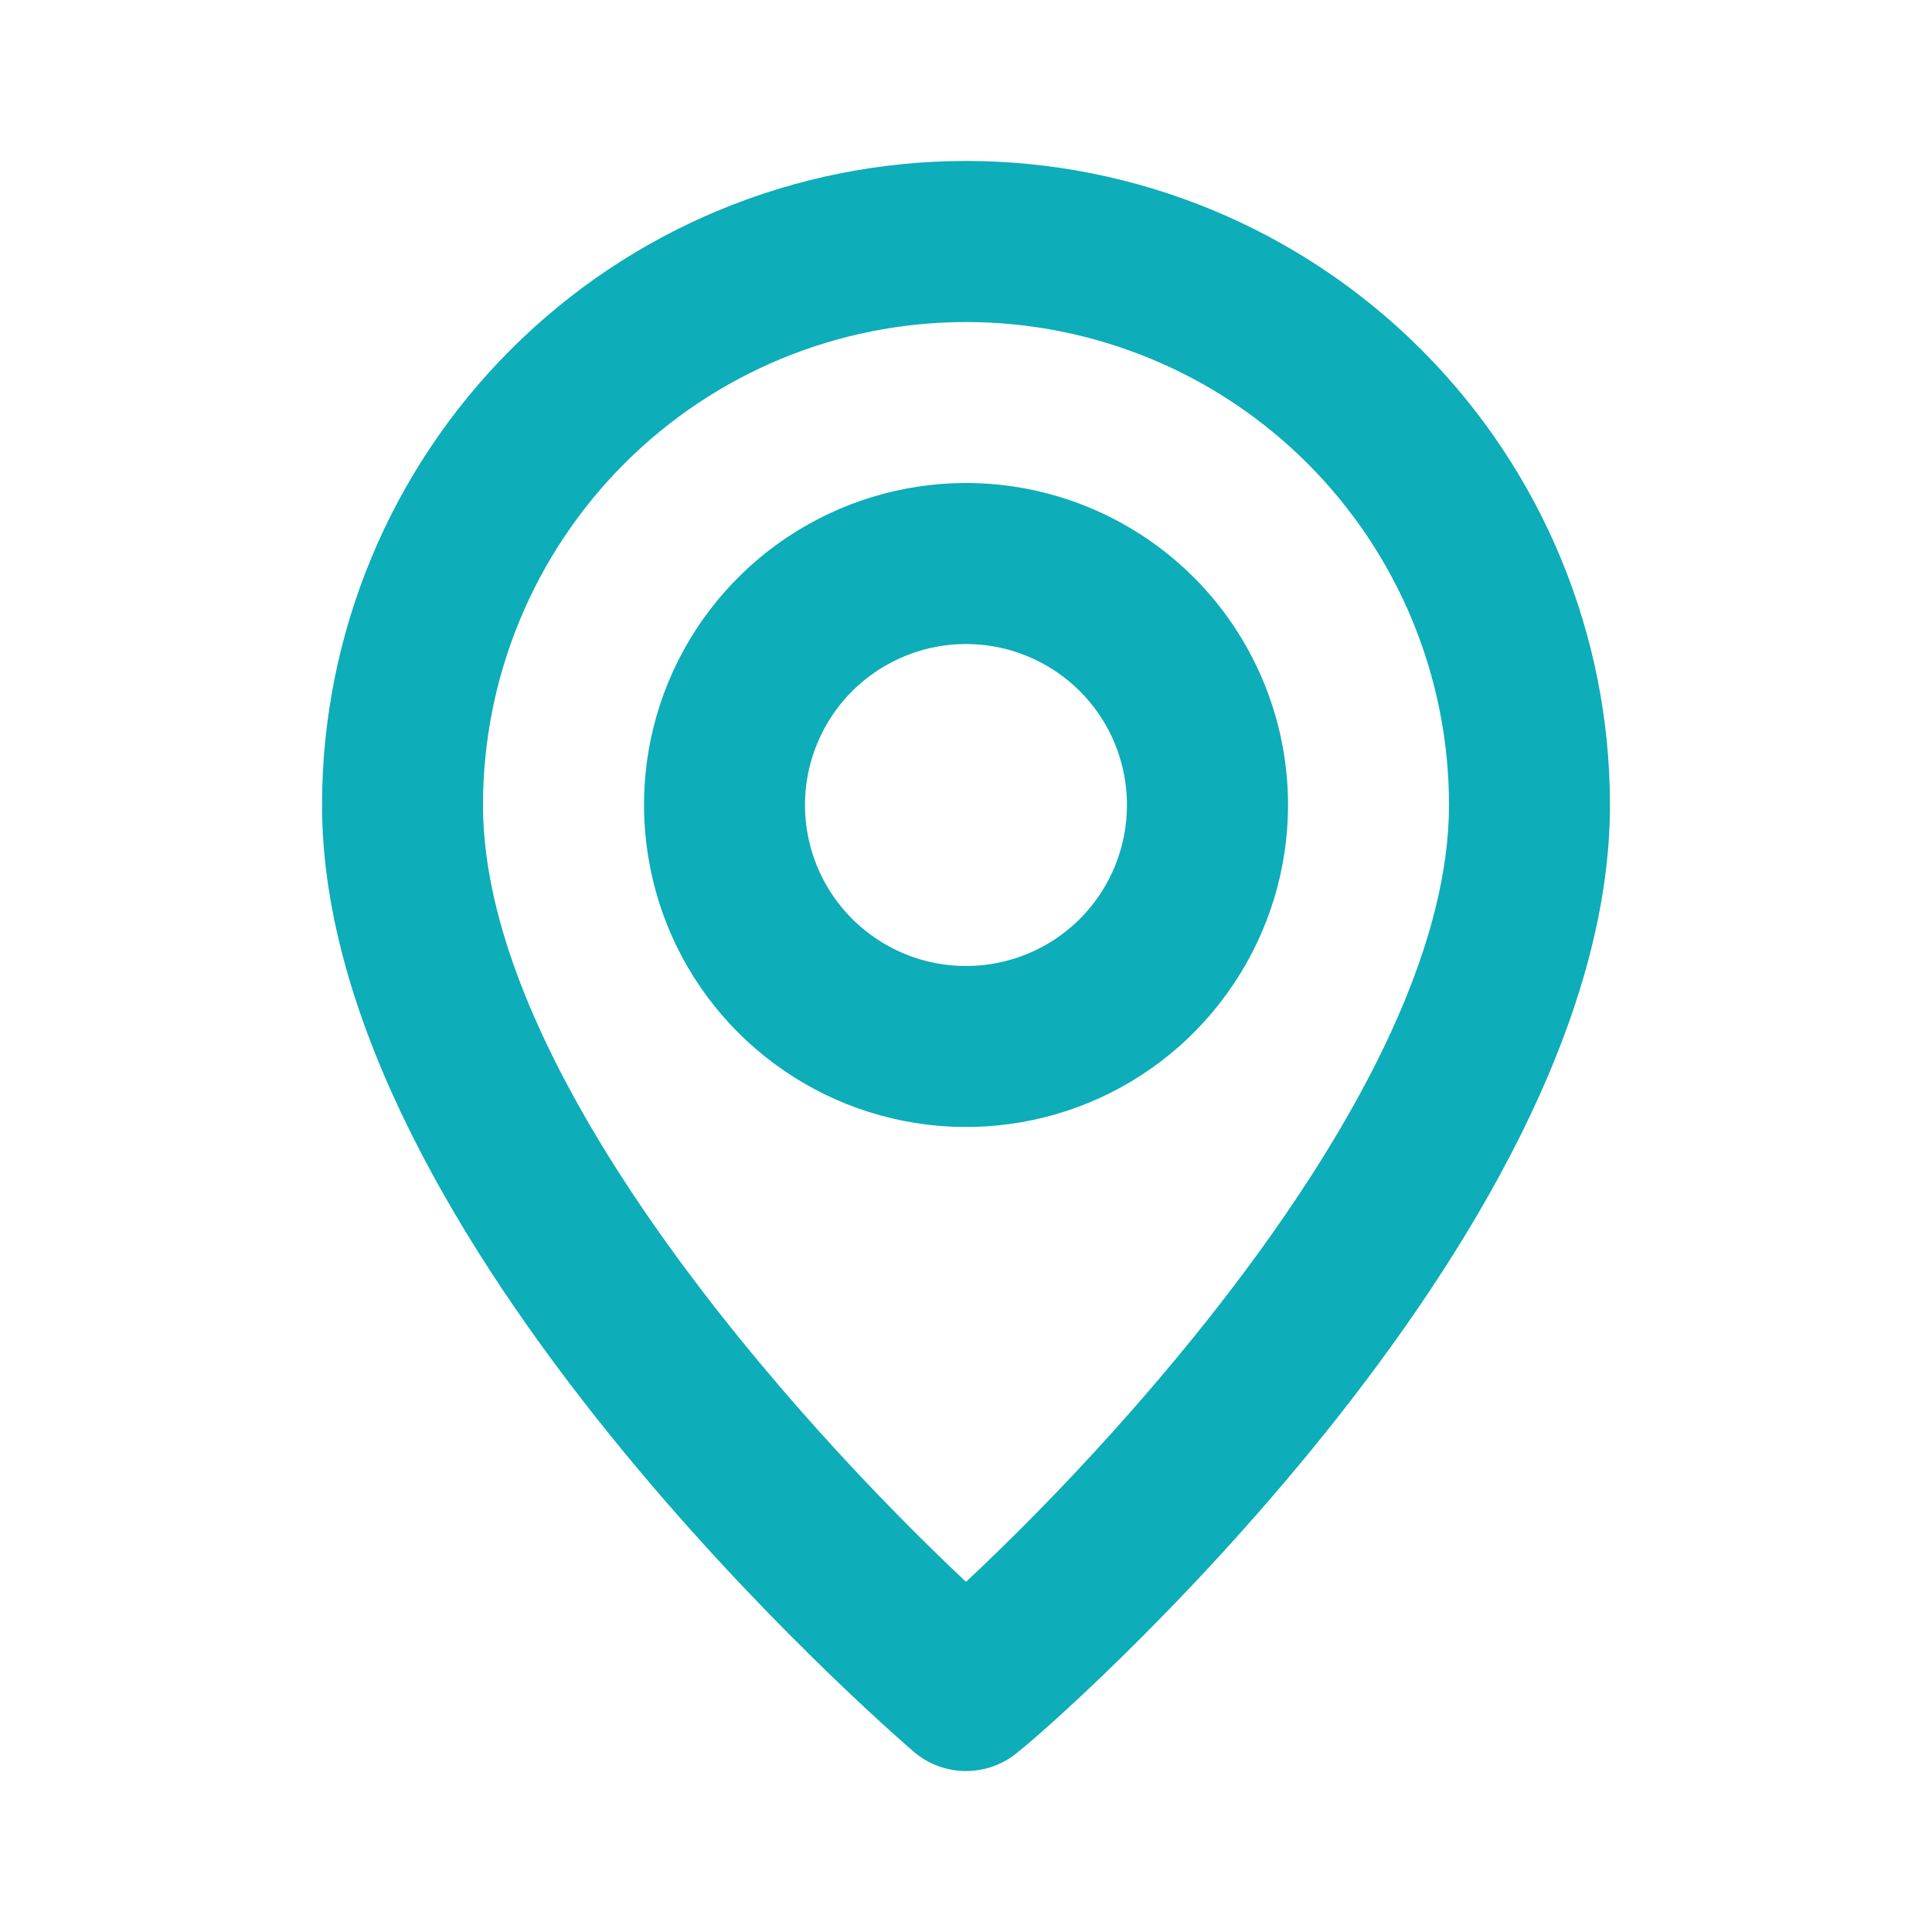
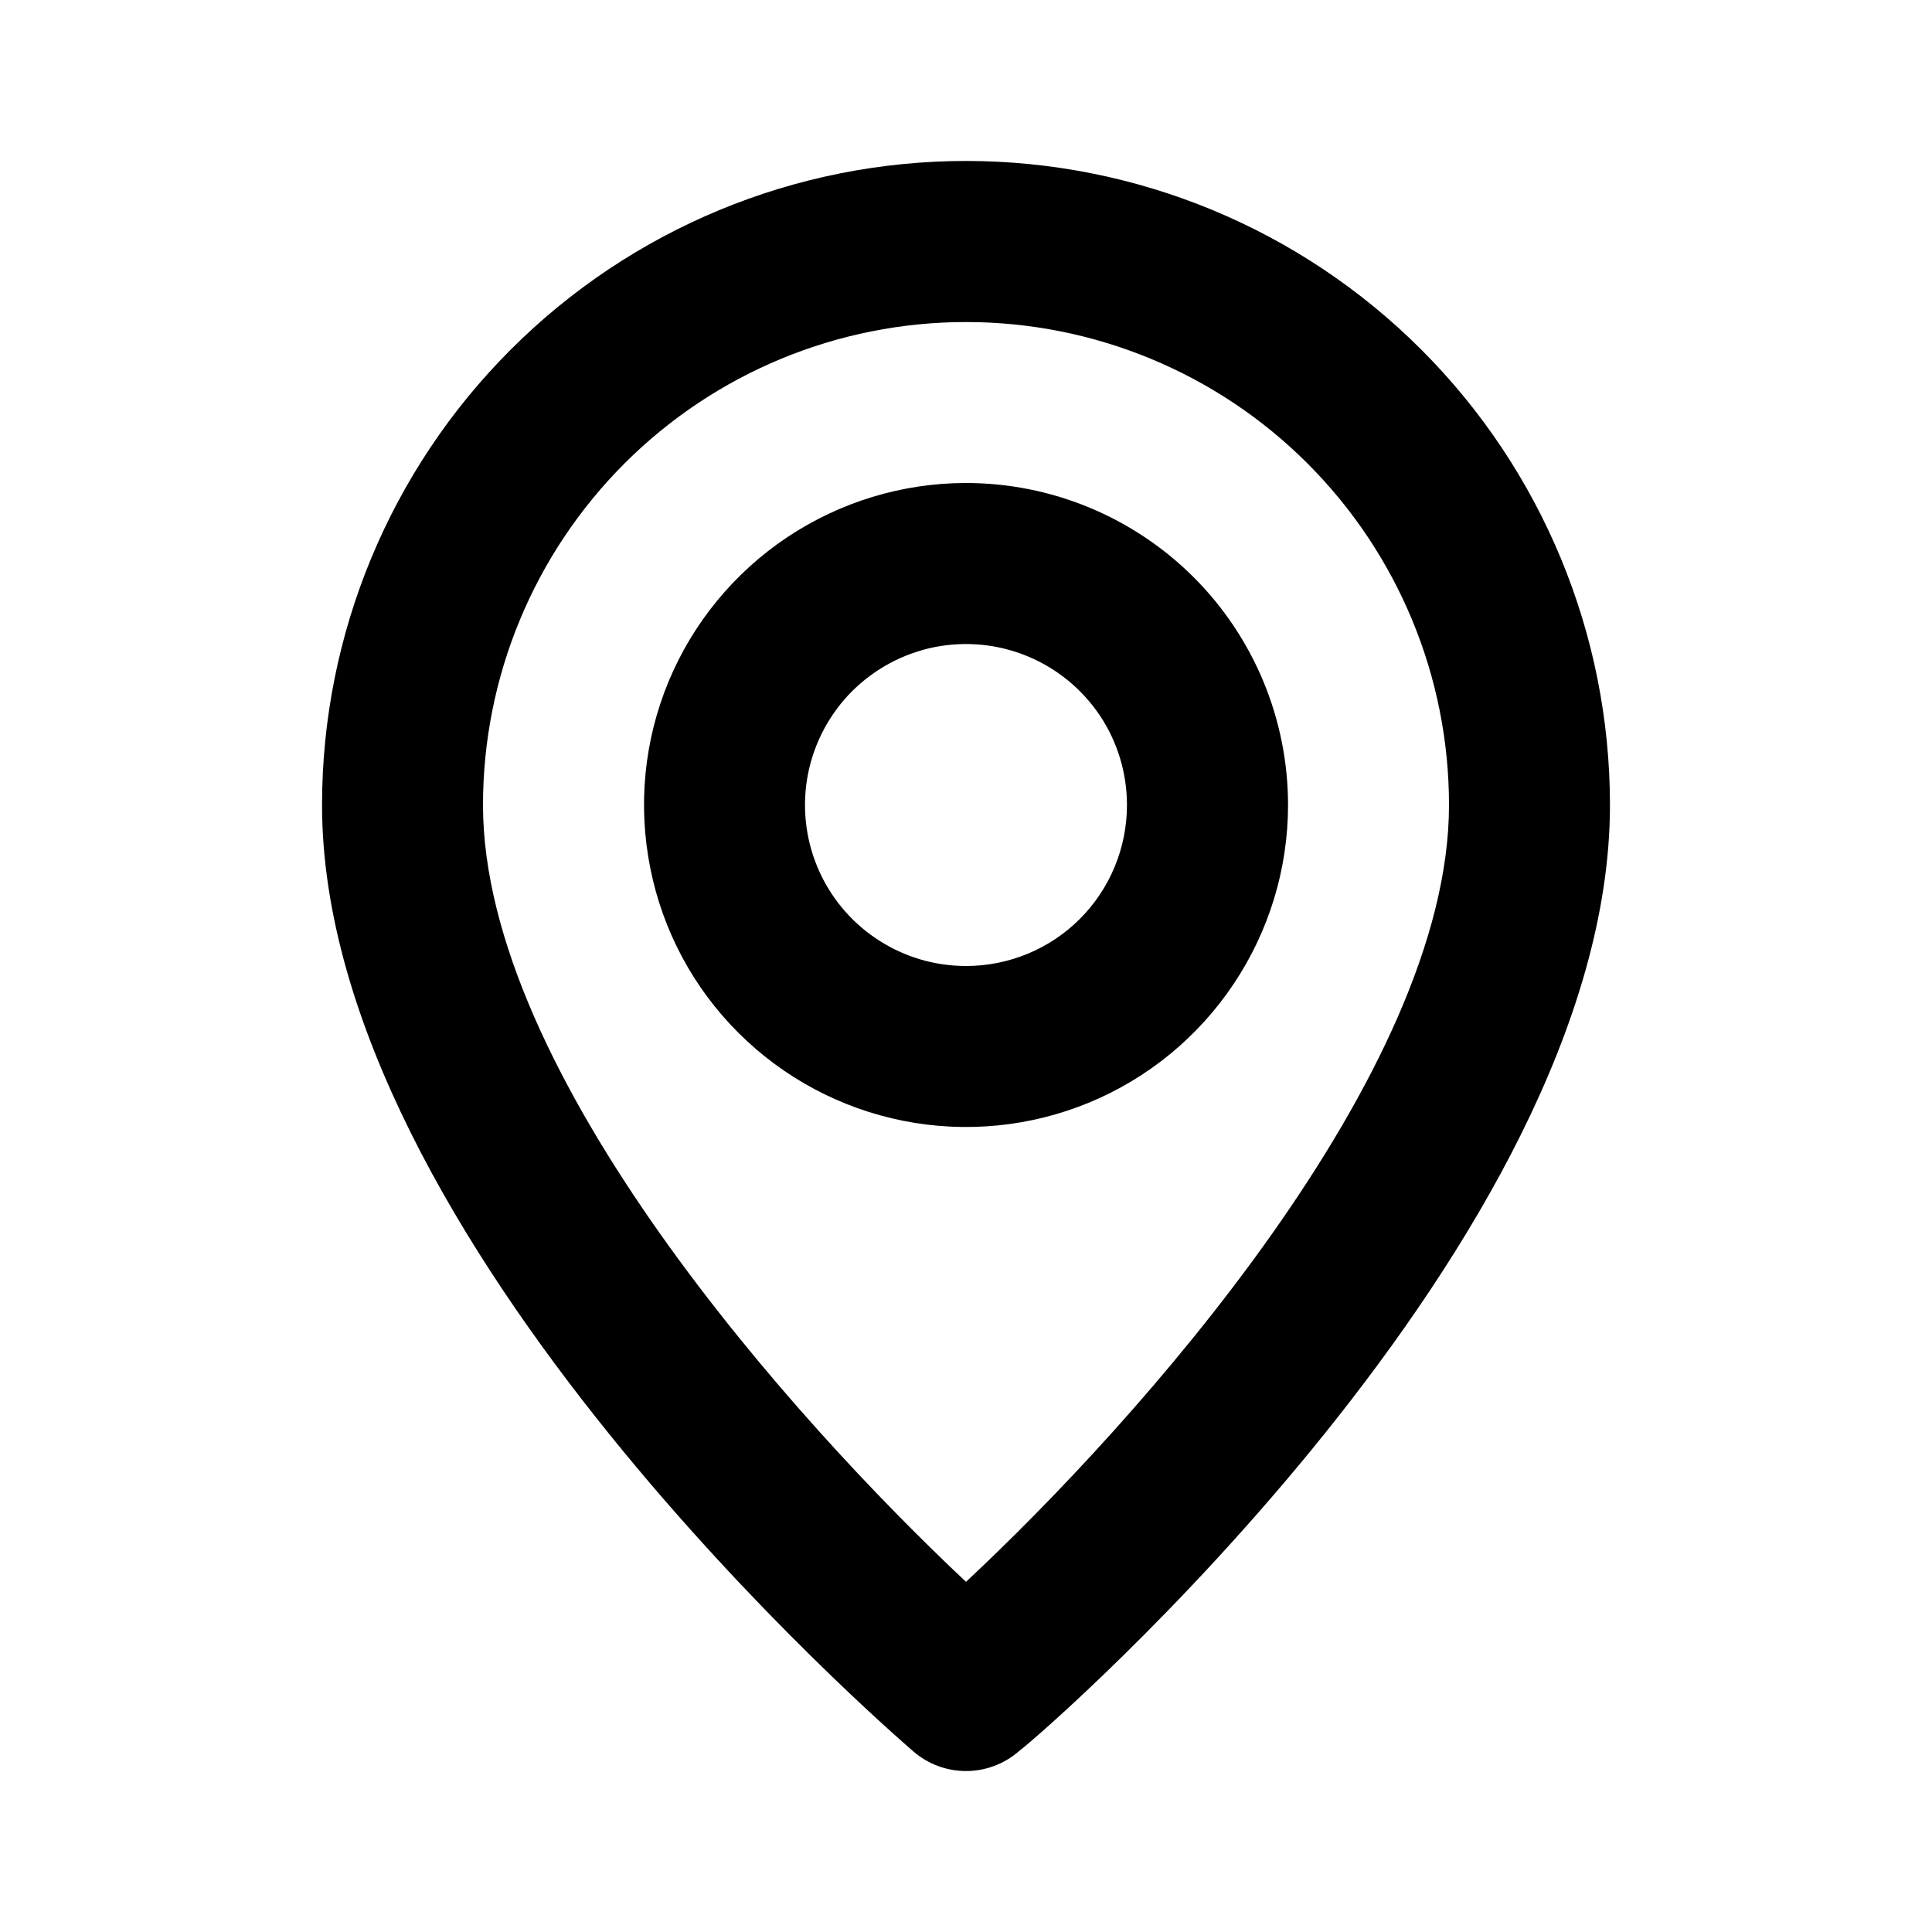
<svg xmlns="http://www.w3.org/2000/svg" width="16" height="16" viewBox="0 0 16 16" fill="none">
-   <path d="M8 1.333C6.585 1.333 5.229 1.895 4.229 2.896C3.229 3.896 2.667 5.252 2.667 6.667C2.667 10.267 7.367 14.334 7.567 14.507C7.687 14.61 7.841 14.667 8 14.667C8.159 14.667 8.313 14.61 8.433 14.507C8.667 14.334 13.333 10.267 13.333 6.667C13.333 5.252 12.771 3.896 11.771 2.896C10.771 1.895 9.414 1.333 8 1.333ZM8 13.1C6.58 11.767 4 8.893 4 6.667C4 5.606 4.421 4.589 5.172 3.838C5.922 3.088 6.939 2.667 8 2.667C9.061 2.667 10.078 3.088 10.828 3.838C11.579 4.589 12 5.606 12 6.667C12 8.893 9.42 11.774 8 13.1ZM8 4C7.473 4 6.957 4.157 6.518 4.45C6.08 4.743 5.738 5.159 5.536 5.646C5.334 6.134 5.282 6.67 5.385 7.187C5.487 7.704 5.741 8.18 6.114 8.552C6.487 8.925 6.962 9.179 7.48 9.282C7.997 9.385 8.533 9.332 9.02 9.131C9.508 8.929 9.924 8.587 10.217 8.148C10.51 7.71 10.667 7.194 10.667 6.667C10.667 5.96 10.386 5.281 9.886 4.781C9.385 4.281 8.707 4 8 4ZM8 8C7.736 8 7.478 7.922 7.259 7.775C7.04 7.629 6.869 7.421 6.768 7.177C6.667 6.933 6.641 6.665 6.692 6.407C6.744 6.148 6.871 5.91 7.057 5.724C7.244 5.538 7.481 5.411 7.74 5.359C7.998 5.308 8.267 5.334 8.51 5.435C8.754 5.536 8.962 5.707 9.109 5.926C9.255 6.145 9.333 6.403 9.333 6.667C9.333 7.02 9.193 7.36 8.943 7.61C8.693 7.86 8.354 8 8 8Z" fill="#0DADB9" />
+   <path d="M8 1.333C6.585 1.333 5.229 1.895 4.229 2.896C3.229 3.896 2.667 5.252 2.667 6.667C2.667 10.267 7.367 14.334 7.567 14.507C7.687 14.61 7.841 14.667 8 14.667C8.159 14.667 8.313 14.61 8.433 14.507C8.667 14.334 13.333 10.267 13.333 6.667C13.333 5.252 12.771 3.896 11.771 2.896C10.771 1.895 9.414 1.333 8 1.333ZM8 13.1C6.58 11.767 4 8.893 4 6.667C4 5.606 4.421 4.589 5.172 3.838C5.922 3.088 6.939 2.667 8 2.667C9.061 2.667 10.078 3.088 10.828 3.838C11.579 4.589 12 5.606 12 6.667C12 8.893 9.42 11.774 8 13.1ZM8 4C7.473 4 6.957 4.157 6.518 4.45C6.08 4.743 5.738 5.159 5.536 5.646C5.334 6.134 5.282 6.67 5.385 7.187C5.487 7.704 5.741 8.18 6.114 8.552C6.487 8.925 6.962 9.179 7.48 9.282C7.997 9.385 8.533 9.332 9.02 9.131C9.508 8.929 9.924 8.587 10.217 8.148C10.51 7.71 10.667 7.194 10.667 6.667C10.667 5.96 10.386 5.281 9.886 4.781C9.385 4.281 8.707 4 8 4ZM8 8C7.736 8 7.478 7.922 7.259 7.775C7.04 7.629 6.869 7.421 6.768 7.177C6.667 6.933 6.641 6.665 6.692 6.407C6.744 6.148 6.871 5.91 7.057 5.724C7.244 5.538 7.481 5.411 7.74 5.359C7.998 5.308 8.267 5.334 8.51 5.435C8.754 5.536 8.962 5.707 9.109 5.926C9.255 6.145 9.333 6.403 9.333 6.667C9.333 7.02 9.193 7.36 8.943 7.61C8.693 7.86 8.354 8 8 8Z" fill="currentColor" />
</svg>
